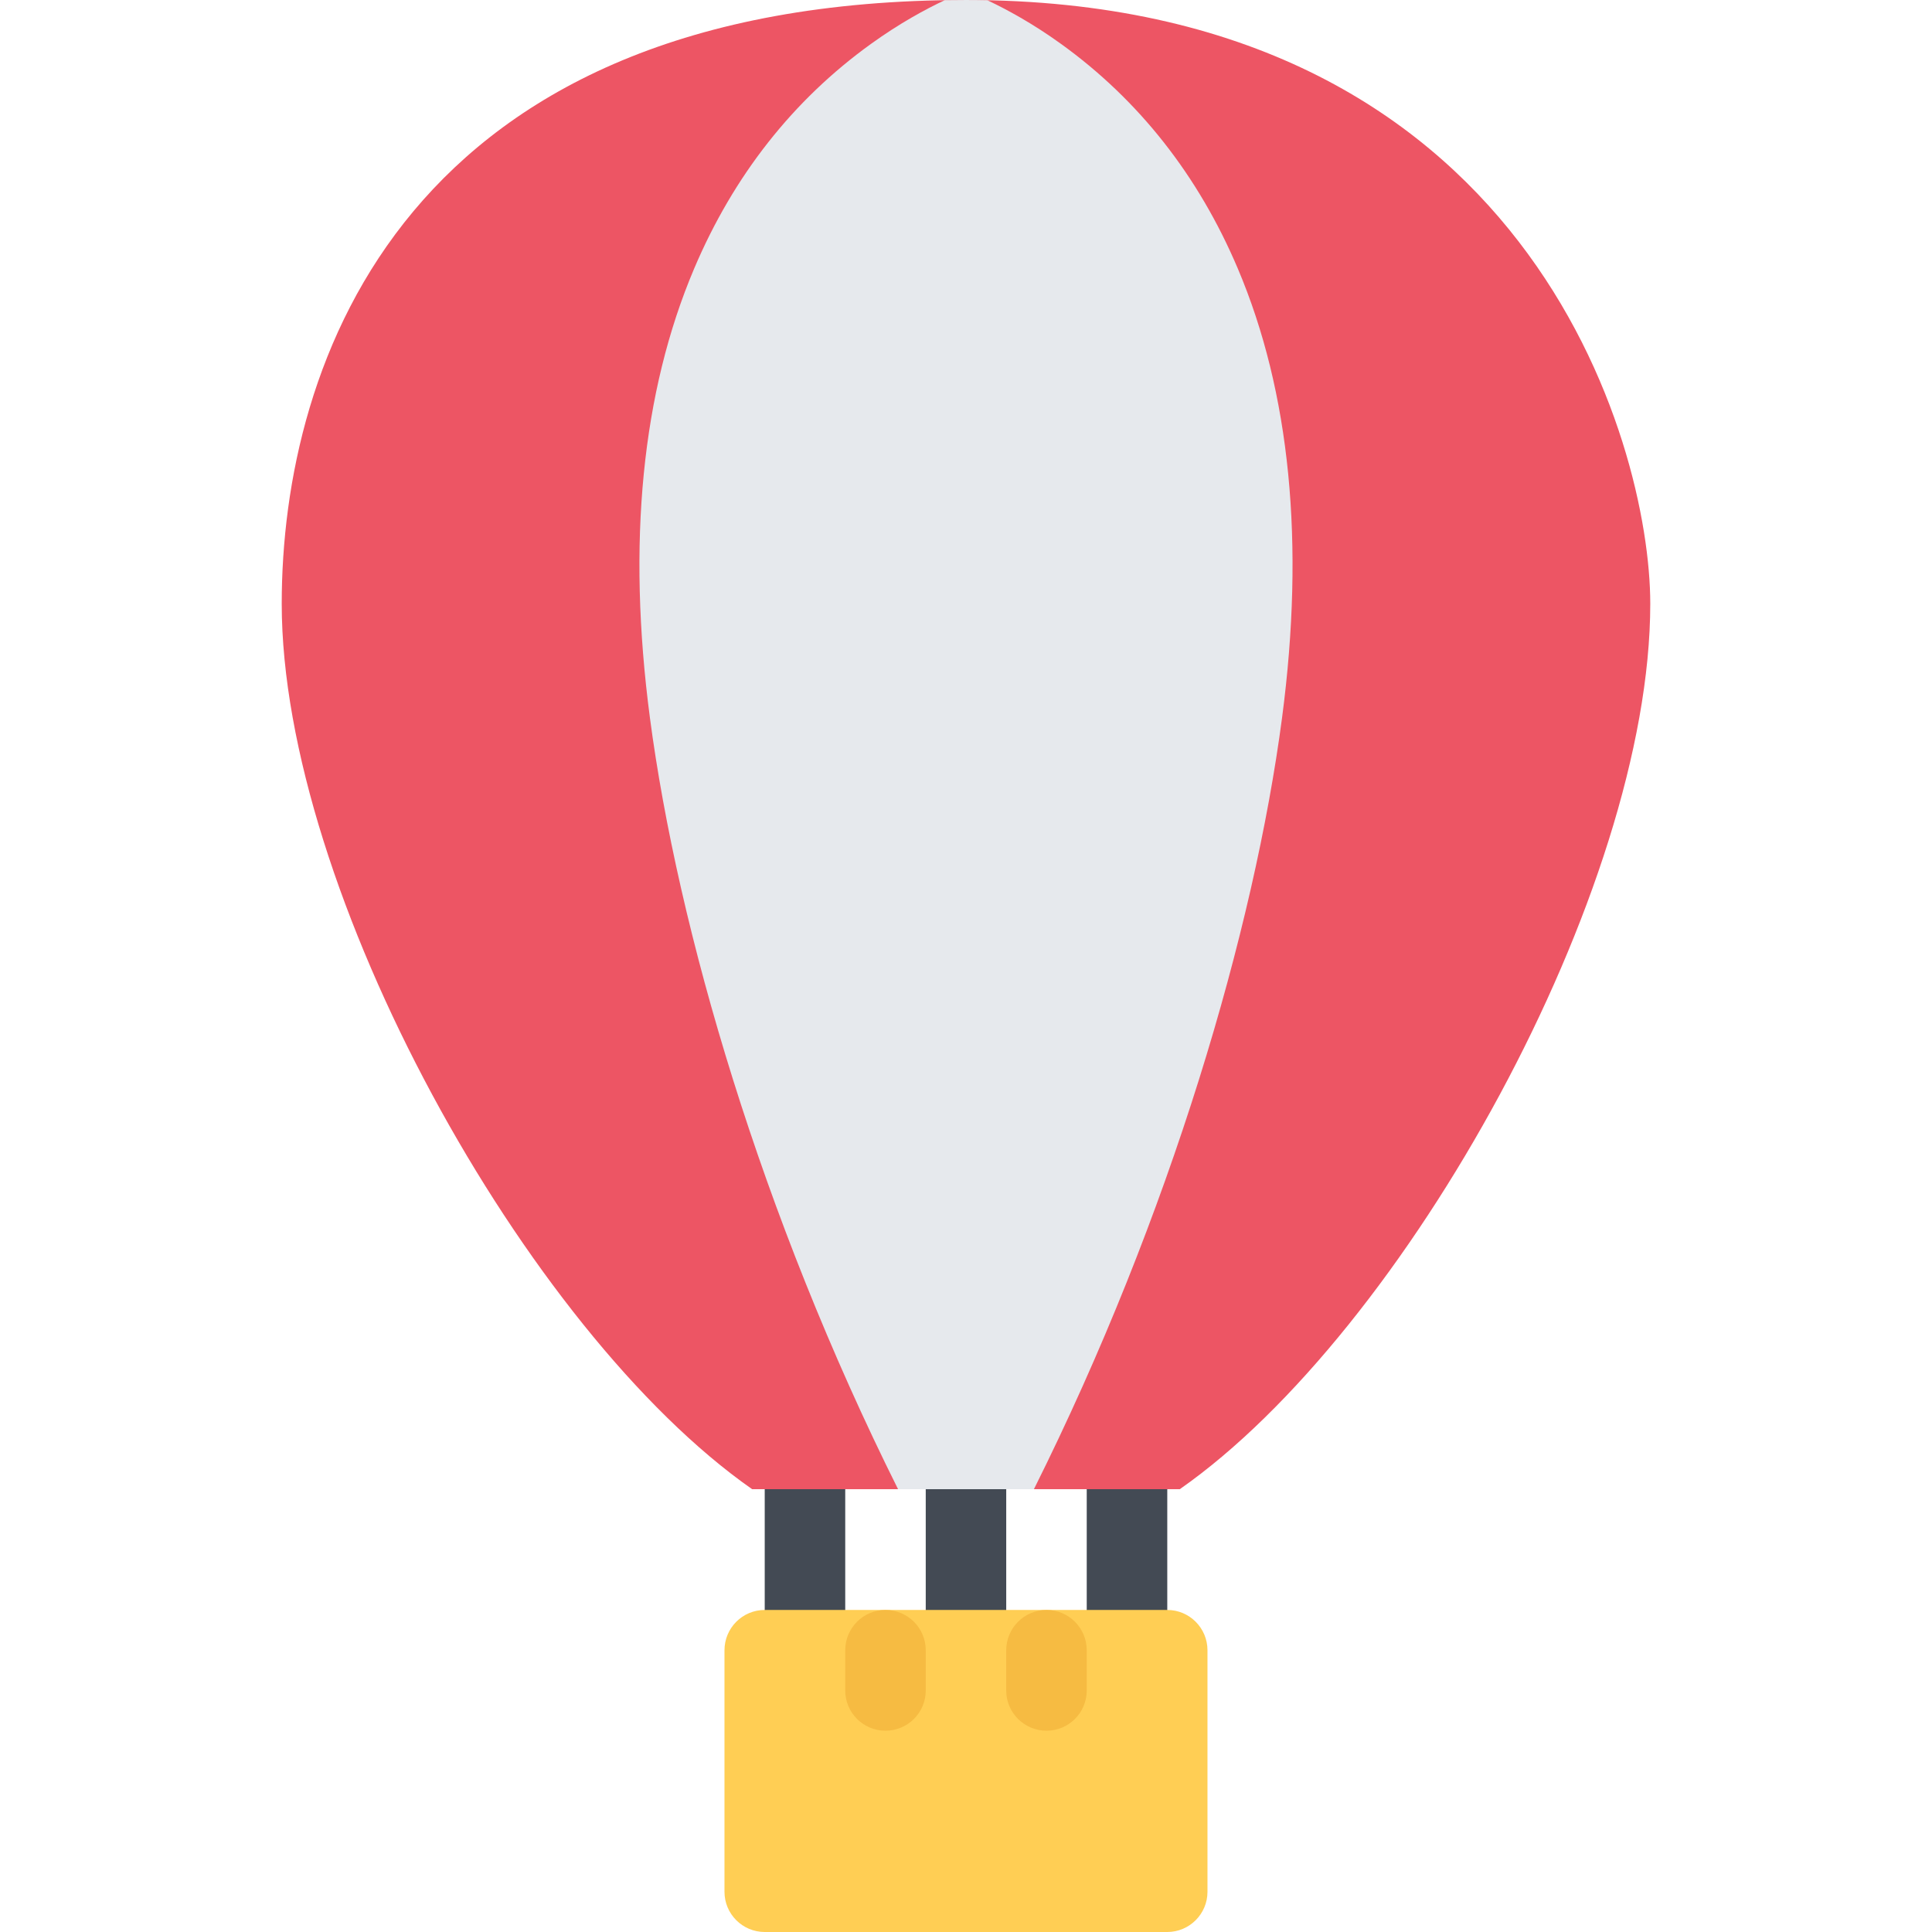
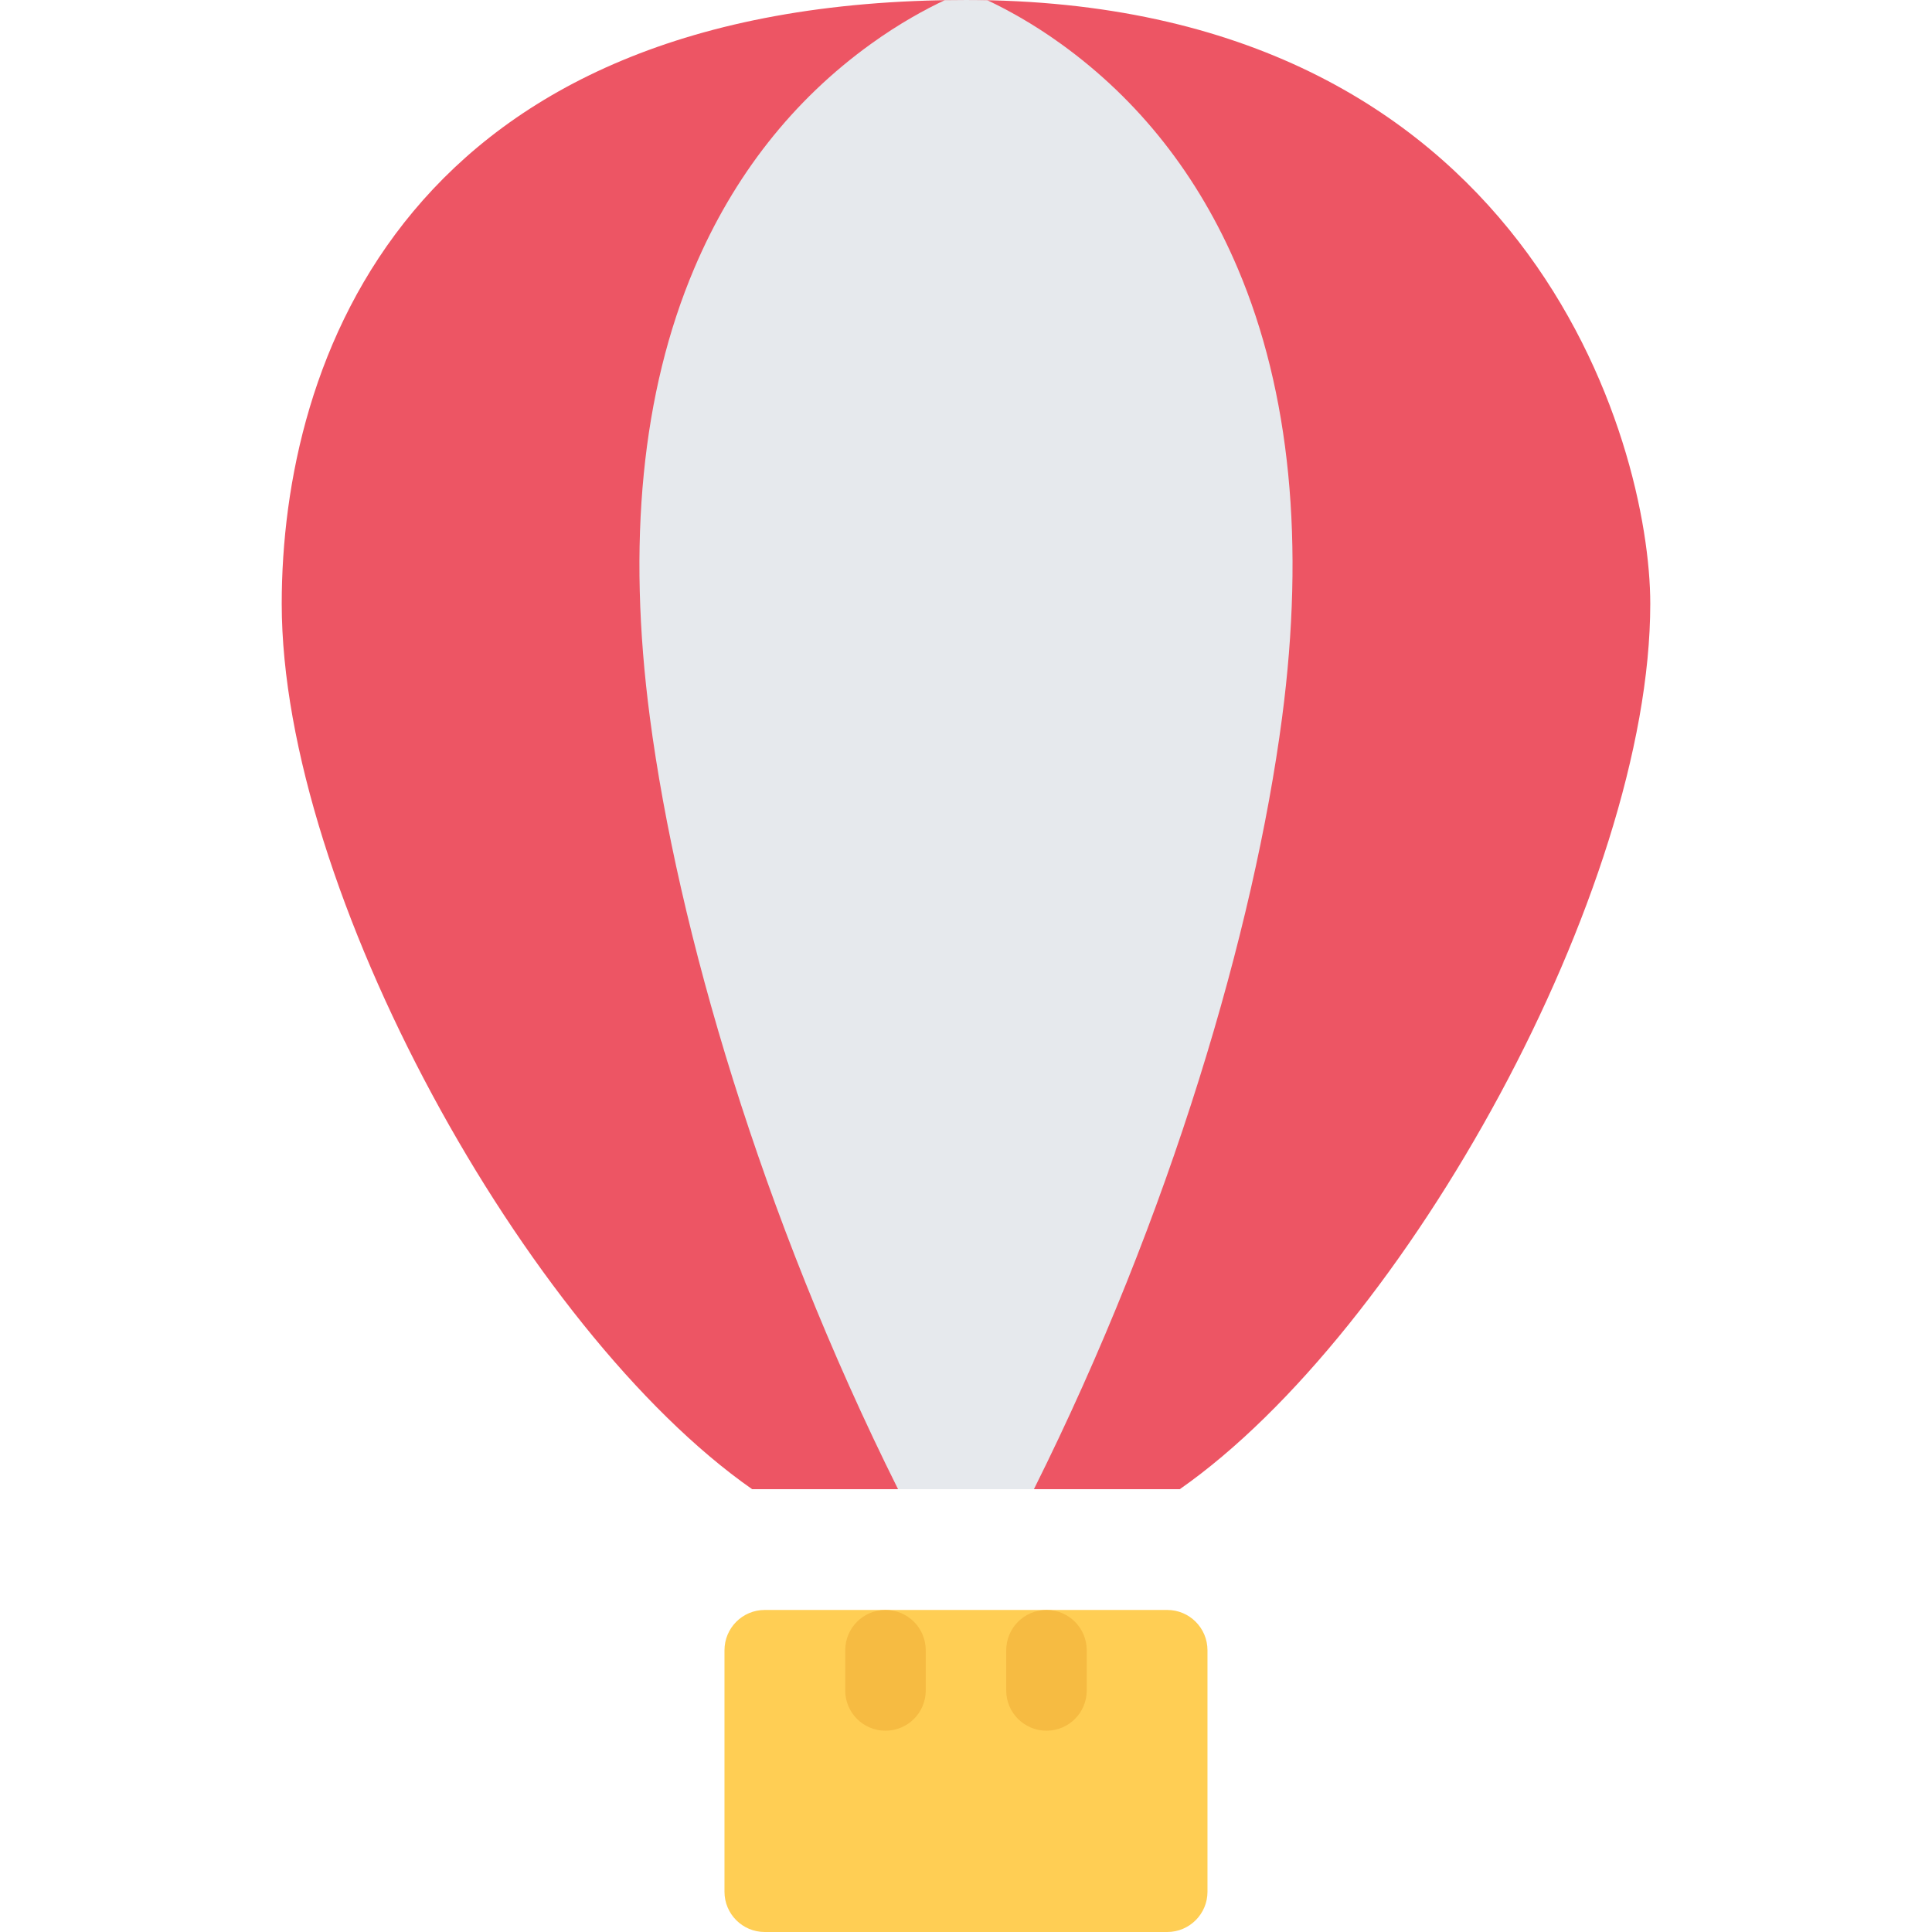
<svg xmlns="http://www.w3.org/2000/svg" height="800px" width="800px" version="1.1" id="Layer_1" viewBox="0 0 511.991 511.991" xml:space="preserve">
-   <g>
+   <g transform="translate(-100 182.6412) rotate(0)">
    <path style="fill:#434A54;" d="M213.328,447.992c-5.891,0-10.672-4.781-10.672-10.656v-42.687c0-5.875,4.781-10.656,10.672-10.656   s10.664,4.781,10.664,10.656v42.687C223.992,443.211,219.219,447.992,213.328,447.992z" />
    <path style="fill:#434A54;" d="M298.646,447.992c-5.875,0-10.655-4.781-10.655-10.656v-42.687c0-5.875,4.78-10.656,10.655-10.656   c5.906,0,10.688,4.781,10.688,10.656v42.687C309.334,443.211,304.553,447.992,298.646,447.992z" />
    <path style="fill:#434A54;" d="M255.991,447.992c-5.891,0-10.664-4.781-10.664-10.656v-42.687c0-5.875,4.773-10.656,10.664-10.656   c5.891,0,10.664,4.781,10.664,10.656v42.687C266.655,443.211,261.882,447.992,255.991,447.992z" />
  </g>
  <path style="fill:#ED5564;" d="M199.328,394.649h113.318c59.921-41.89,124.685-158.794,124.685-234.652  C437.331,117.334,404.738,0,255.991,0S74.659,95.999,74.659,159.997C74.659,235.855,139.415,352.76,199.328,394.649z" />
  <path style="fill:#FFCE54;" d="M309.334,511.991H202.656c-5.891,0-10.664-4.781-10.664-10.656v-63.999  c0-5.906,4.773-10.688,10.664-10.688h106.678c5.875,0,10.655,4.781,10.655,10.688v63.999  C319.989,507.21,315.209,511.991,309.334,511.991z" />
  <path style="fill:#E6E9ED;" d="M250.366,0.048c-5.086,2.391-11.983,6.125-19.577,11.601c-20.625,14.867-36.383,34.89-46.827,59.514  c-13.875,32.703-17.828,72.749-11.734,119.021c7.367,55.952,29.483,131.778,65.765,204.465h35.999  c36.28-72.687,58.404-148.513,65.764-204.465c6.094-46.272,2.141-86.318-11.734-119.021c-10.438-24.624-26.202-44.647-46.826-59.514  c-7.578-5.469-14.477-9.195-19.555-11.585c-1.867-0.039-3.742-0.062-5.648-0.062C254.093,0.001,252.225,0.017,250.366,0.048z" />
  <g>
    <path style="fill:#F6BB42;" d="M234.656,458.648c-5.891,0-10.664-4.766-10.664-10.656v-10.656c0-5.906,4.773-10.688,10.664-10.688   c5.89,0,10.671,4.781,10.671,10.688v10.656C245.327,453.883,240.546,458.648,234.656,458.648z" />
    <path style="fill:#F6BB42;" d="M277.335,458.648c-5.898,0-10.68-4.766-10.68-10.656v-10.656c0-5.906,4.781-10.688,10.68-10.688   c5.875,0,10.656,4.781,10.656,10.688v10.656C287.991,453.883,283.21,458.648,277.335,458.648z" />
  </g>
</svg>
